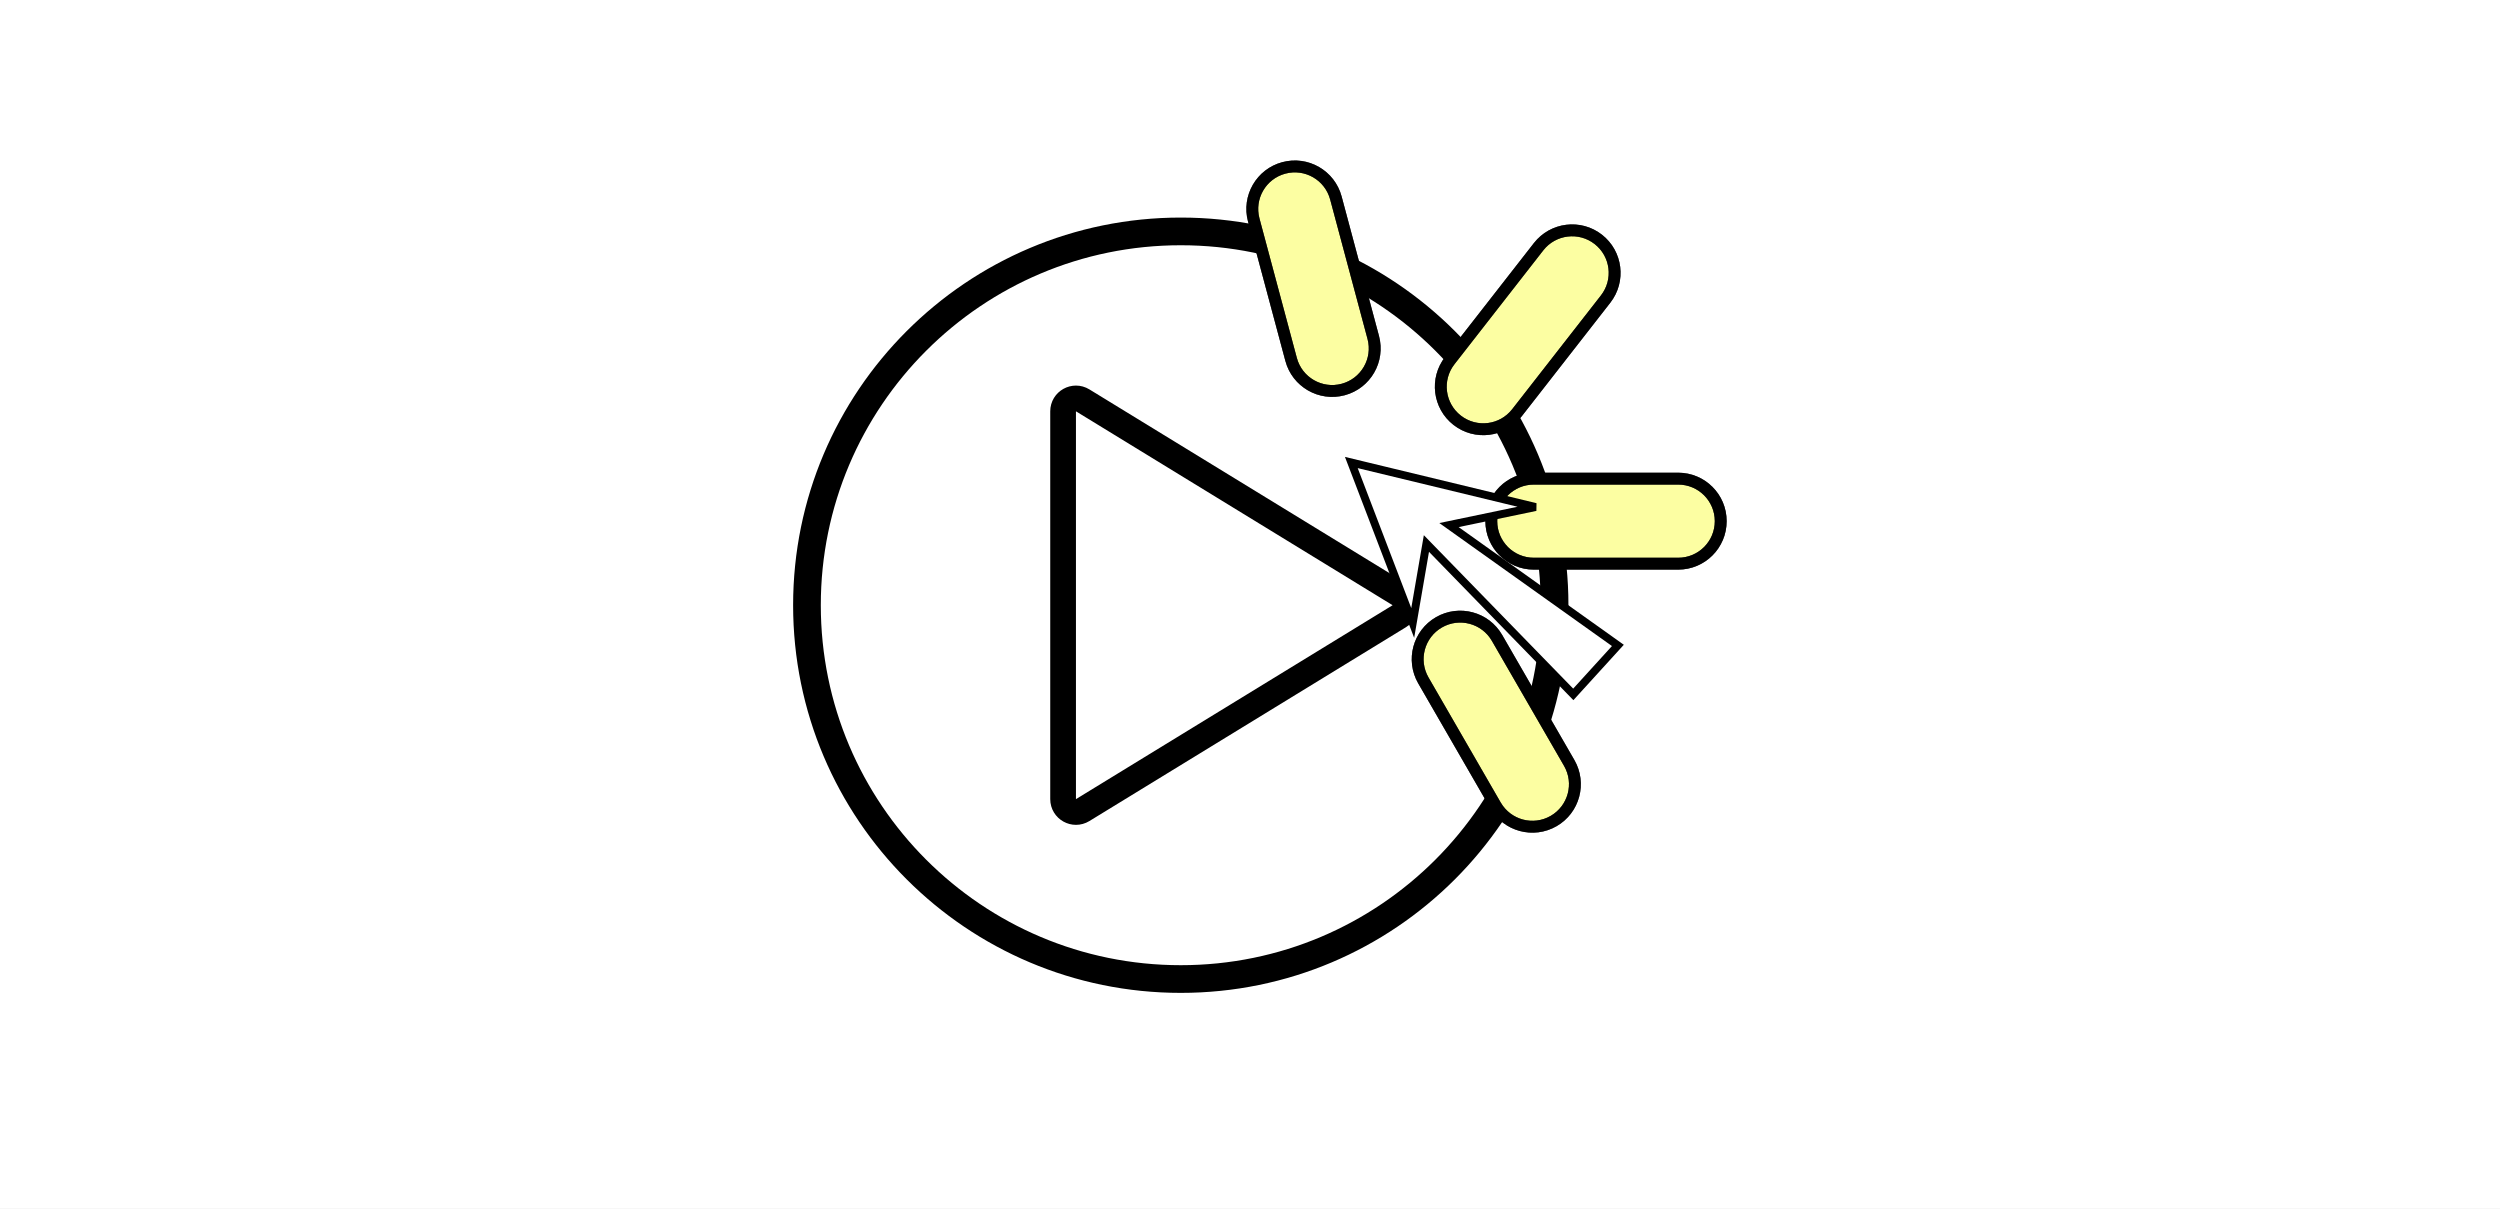
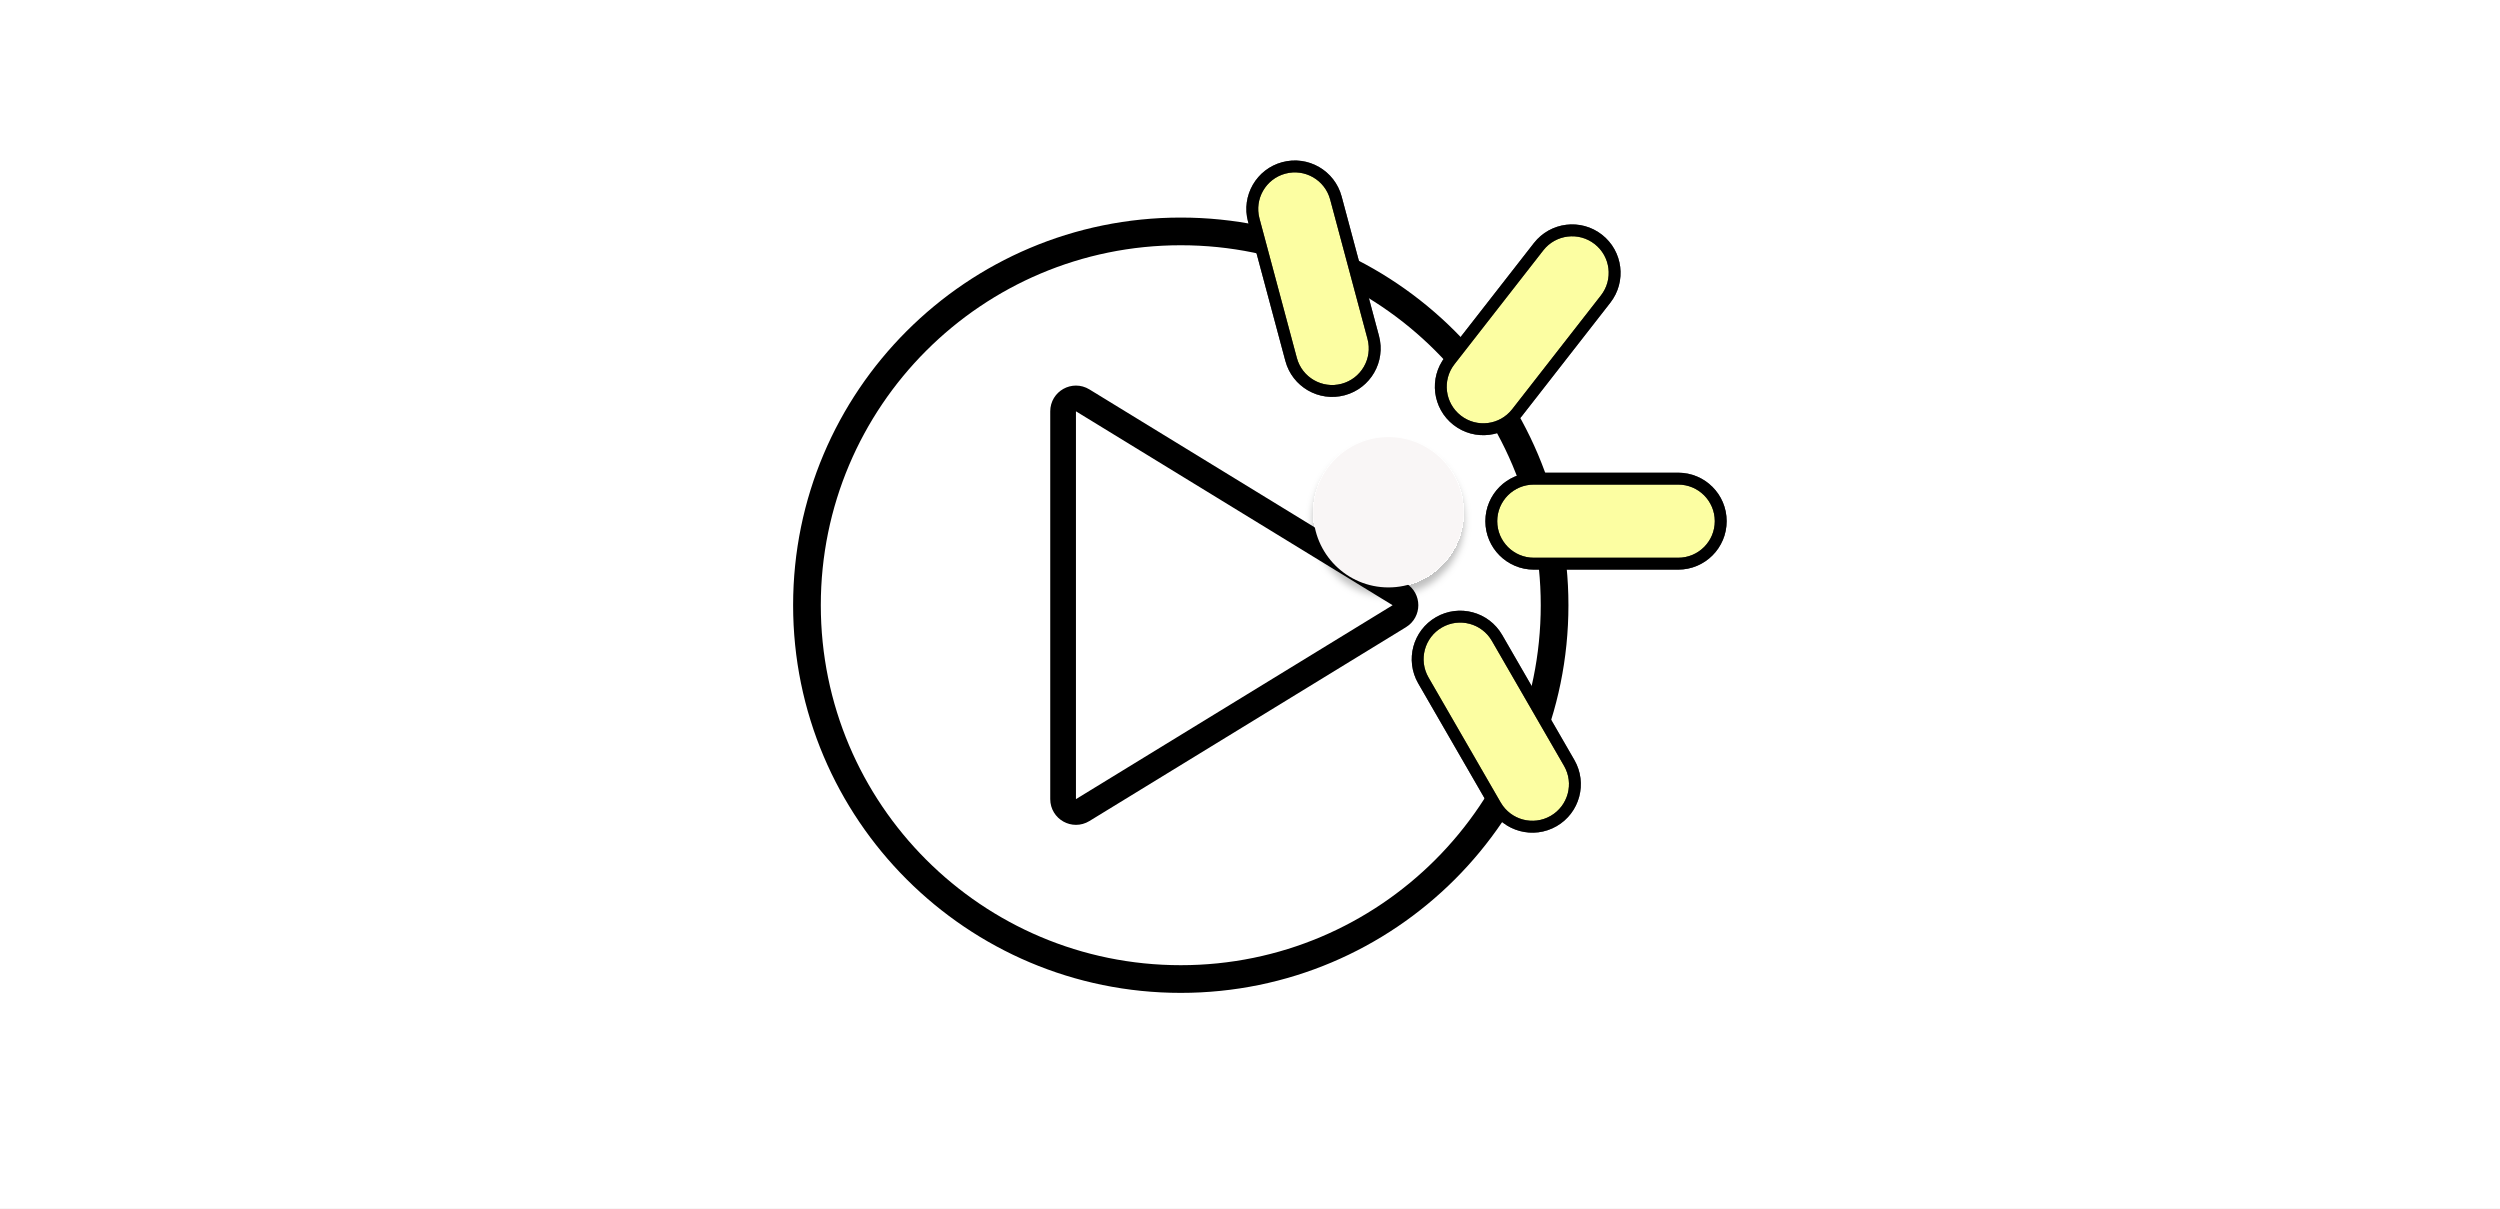
<svg xmlns="http://www.w3.org/2000/svg" width="1264" height="611" viewBox="0 0 1264 611" fill="none">
  <g id="UI-animation">
    <rect width="1264" height="611" fill="white" />
    <circle id="Ellipse 1" cx="597" cy="306" r="189" stroke="black" stroke-width="14" />
    <path id="Polygon 1" d="M707.5 311.543L547.394 409.583C543.063 412.235 537.5 409.118 537.5 404.039L537.5 207.96C537.5 202.882 543.063 199.765 547.394 202.417L707.5 300.457C711.641 302.992 711.641 309.008 707.5 311.543Z" stroke="black" stroke-width="13" />
    <g id="Rectangle 23">
      <rect x="669.861" y="79.326" width="116" height="43" rx="21.5" transform="rotate(75 669.861 79.3258)" fill="#FCFEA2" />
      <rect x="669.861" y="79.326" width="116" height="43" rx="21.5" transform="rotate(75 669.861 79.3258)" stroke="black" stroke-width="6" />
      <rect x="669.861" y="79.326" width="116" height="43" rx="21.5" transform="rotate(75 669.861 79.3258)" stroke="black" stroke-opacity="0.2" stroke-width="6" />
      <rect x="669.861" y="79.326" width="116" height="43" rx="21.5" transform="rotate(75 669.861 79.3258)" stroke="black" stroke-opacity="0.2" stroke-width="6" />
      <rect x="669.861" y="79.326" width="116" height="43" rx="21.5" transform="rotate(75 669.861 79.3258)" stroke="black" stroke-opacity="0.2" stroke-width="6" />
      <rect x="669.861" y="79.326" width="116" height="43" rx="21.5" transform="rotate(75 669.861 79.3258)" stroke="black" stroke-opacity="0.2" stroke-width="6" />
    </g>
    <g id="Rectangle 24">
      <rect x="825.038" y="134.235" width="116" height="43" rx="21.5" transform="rotate(127.954 825.038 134.235)" fill="#FCFEA2" />
      <rect x="825.038" y="134.235" width="116" height="43" rx="21.5" transform="rotate(127.954 825.038 134.235)" stroke="black" stroke-width="6" />
      <rect x="825.038" y="134.235" width="116" height="43" rx="21.5" transform="rotate(127.954 825.038 134.235)" stroke="black" stroke-opacity="0.2" stroke-width="6" />
      <rect x="825.038" y="134.235" width="116" height="43" rx="21.5" transform="rotate(127.954 825.038 134.235)" stroke="black" stroke-opacity="0.2" stroke-width="6" />
      <rect x="825.038" y="134.235" width="116" height="43" rx="21.5" transform="rotate(127.954 825.038 134.235)" stroke="black" stroke-opacity="0.2" stroke-width="6" />
      <rect x="825.038" y="134.235" width="116" height="43" rx="21.5" transform="rotate(127.954 825.038 134.235)" stroke="black" stroke-opacity="0.2" stroke-width="6" />
    </g>
    <g id="Rectangle 25">
      <rect x="870" y="285" width="116" height="43" rx="21.5" transform="rotate(-180 870 285)" fill="#FCFEA2" />
      <rect x="870" y="285" width="116" height="43" rx="21.5" transform="rotate(-180 870 285)" stroke="black" stroke-width="6" />
      <rect x="870" y="285" width="116" height="43" rx="21.5" transform="rotate(-180 870 285)" stroke="black" stroke-opacity="0.2" stroke-width="6" />
      <rect x="870" y="285" width="116" height="43" rx="21.5" transform="rotate(-180 870 285)" stroke="black" stroke-opacity="0.2" stroke-width="6" />
      <rect x="870" y="285" width="116" height="43" rx="21.5" transform="rotate(-180 870 285)" stroke="black" stroke-opacity="0.2" stroke-width="6" />
      <rect x="870" y="285" width="116" height="43" rx="21.5" transform="rotate(-180 870 285)" stroke="black" stroke-opacity="0.2" stroke-width="6" />
    </g>
    <g id="Rectangle 26">
      <rect x="766.902" y="425.861" width="116" height="43" rx="21.5" transform="rotate(-120 766.902 425.861)" fill="#FCFEA2" />
      <rect x="766.902" y="425.861" width="116" height="43" rx="21.5" transform="rotate(-120 766.902 425.861)" stroke="black" stroke-width="6" />
      <rect x="766.902" y="425.861" width="116" height="43" rx="21.5" transform="rotate(-120 766.902 425.861)" stroke="black" stroke-opacity="0.2" stroke-width="6" />
      <rect x="766.902" y="425.861" width="116" height="43" rx="21.5" transform="rotate(-120 766.902 425.861)" stroke="black" stroke-opacity="0.2" stroke-width="6" />
      <rect x="766.902" y="425.861" width="116" height="43" rx="21.5" transform="rotate(-120 766.902 425.861)" stroke="black" stroke-opacity="0.2" stroke-width="6" />
      <rect x="766.902" y="425.861" width="116" height="43" rx="21.5" transform="rotate(-120 766.902 425.861)" stroke="black" stroke-opacity="0.2" stroke-width="6" />
    </g>
-     <path id="Vector 3" d="M736.339 268.129L818.003 326.32L795.452 351.083L723.933 277.605L721.196 274.793L720.529 278.66L714.266 314.984L683.227 233.838L776.389 256.355L737.092 264.542L732.615 265.475L736.339 268.129Z" fill="white" stroke="black" stroke-width="4" />
+     <g id="Ellipse 2" filter="url(#filter0_d_33_2)">
+       <circle cx="702" cy="259" r="38" fill="#F9F6F6" />
+     </g>
  </g>
+   <defs>
+     <filter id="filter0_d_33_2" x="660" y="221" width="84" height="84" filterUnits="userSpaceOnUse" color-interpolation-filters="sRGB">
+       <feFlood flood-opacity="0" result="BackgroundImageFix" />
+       <feColorMatrix in="SourceAlpha" type="matrix" values="0 0 0 0 0 0 0 0 0 0 0 0 0 0 0 0 0 0 127 0" result="hardAlpha" />
+       <feOffset dy="4" />
+       <feGaussianBlur stdDeviation="2" />
+       <feComposite in2="hardAlpha" operator="out" />
+       <feColorMatrix type="matrix" values="0 0 0 0 0 0 0 0 0 0 0 0 0 0 0 0 0 0 0.25 0" />
+       <feBlend mode="normal" in2="BackgroundImageFix" result="effect1_dropShadow_33_2" />
+       <feBlend mode="normal" in="SourceGraphic" in2="effect1_dropShadow_33_2" result="shape" />
+     </filter>
+   </defs>
</svg>
